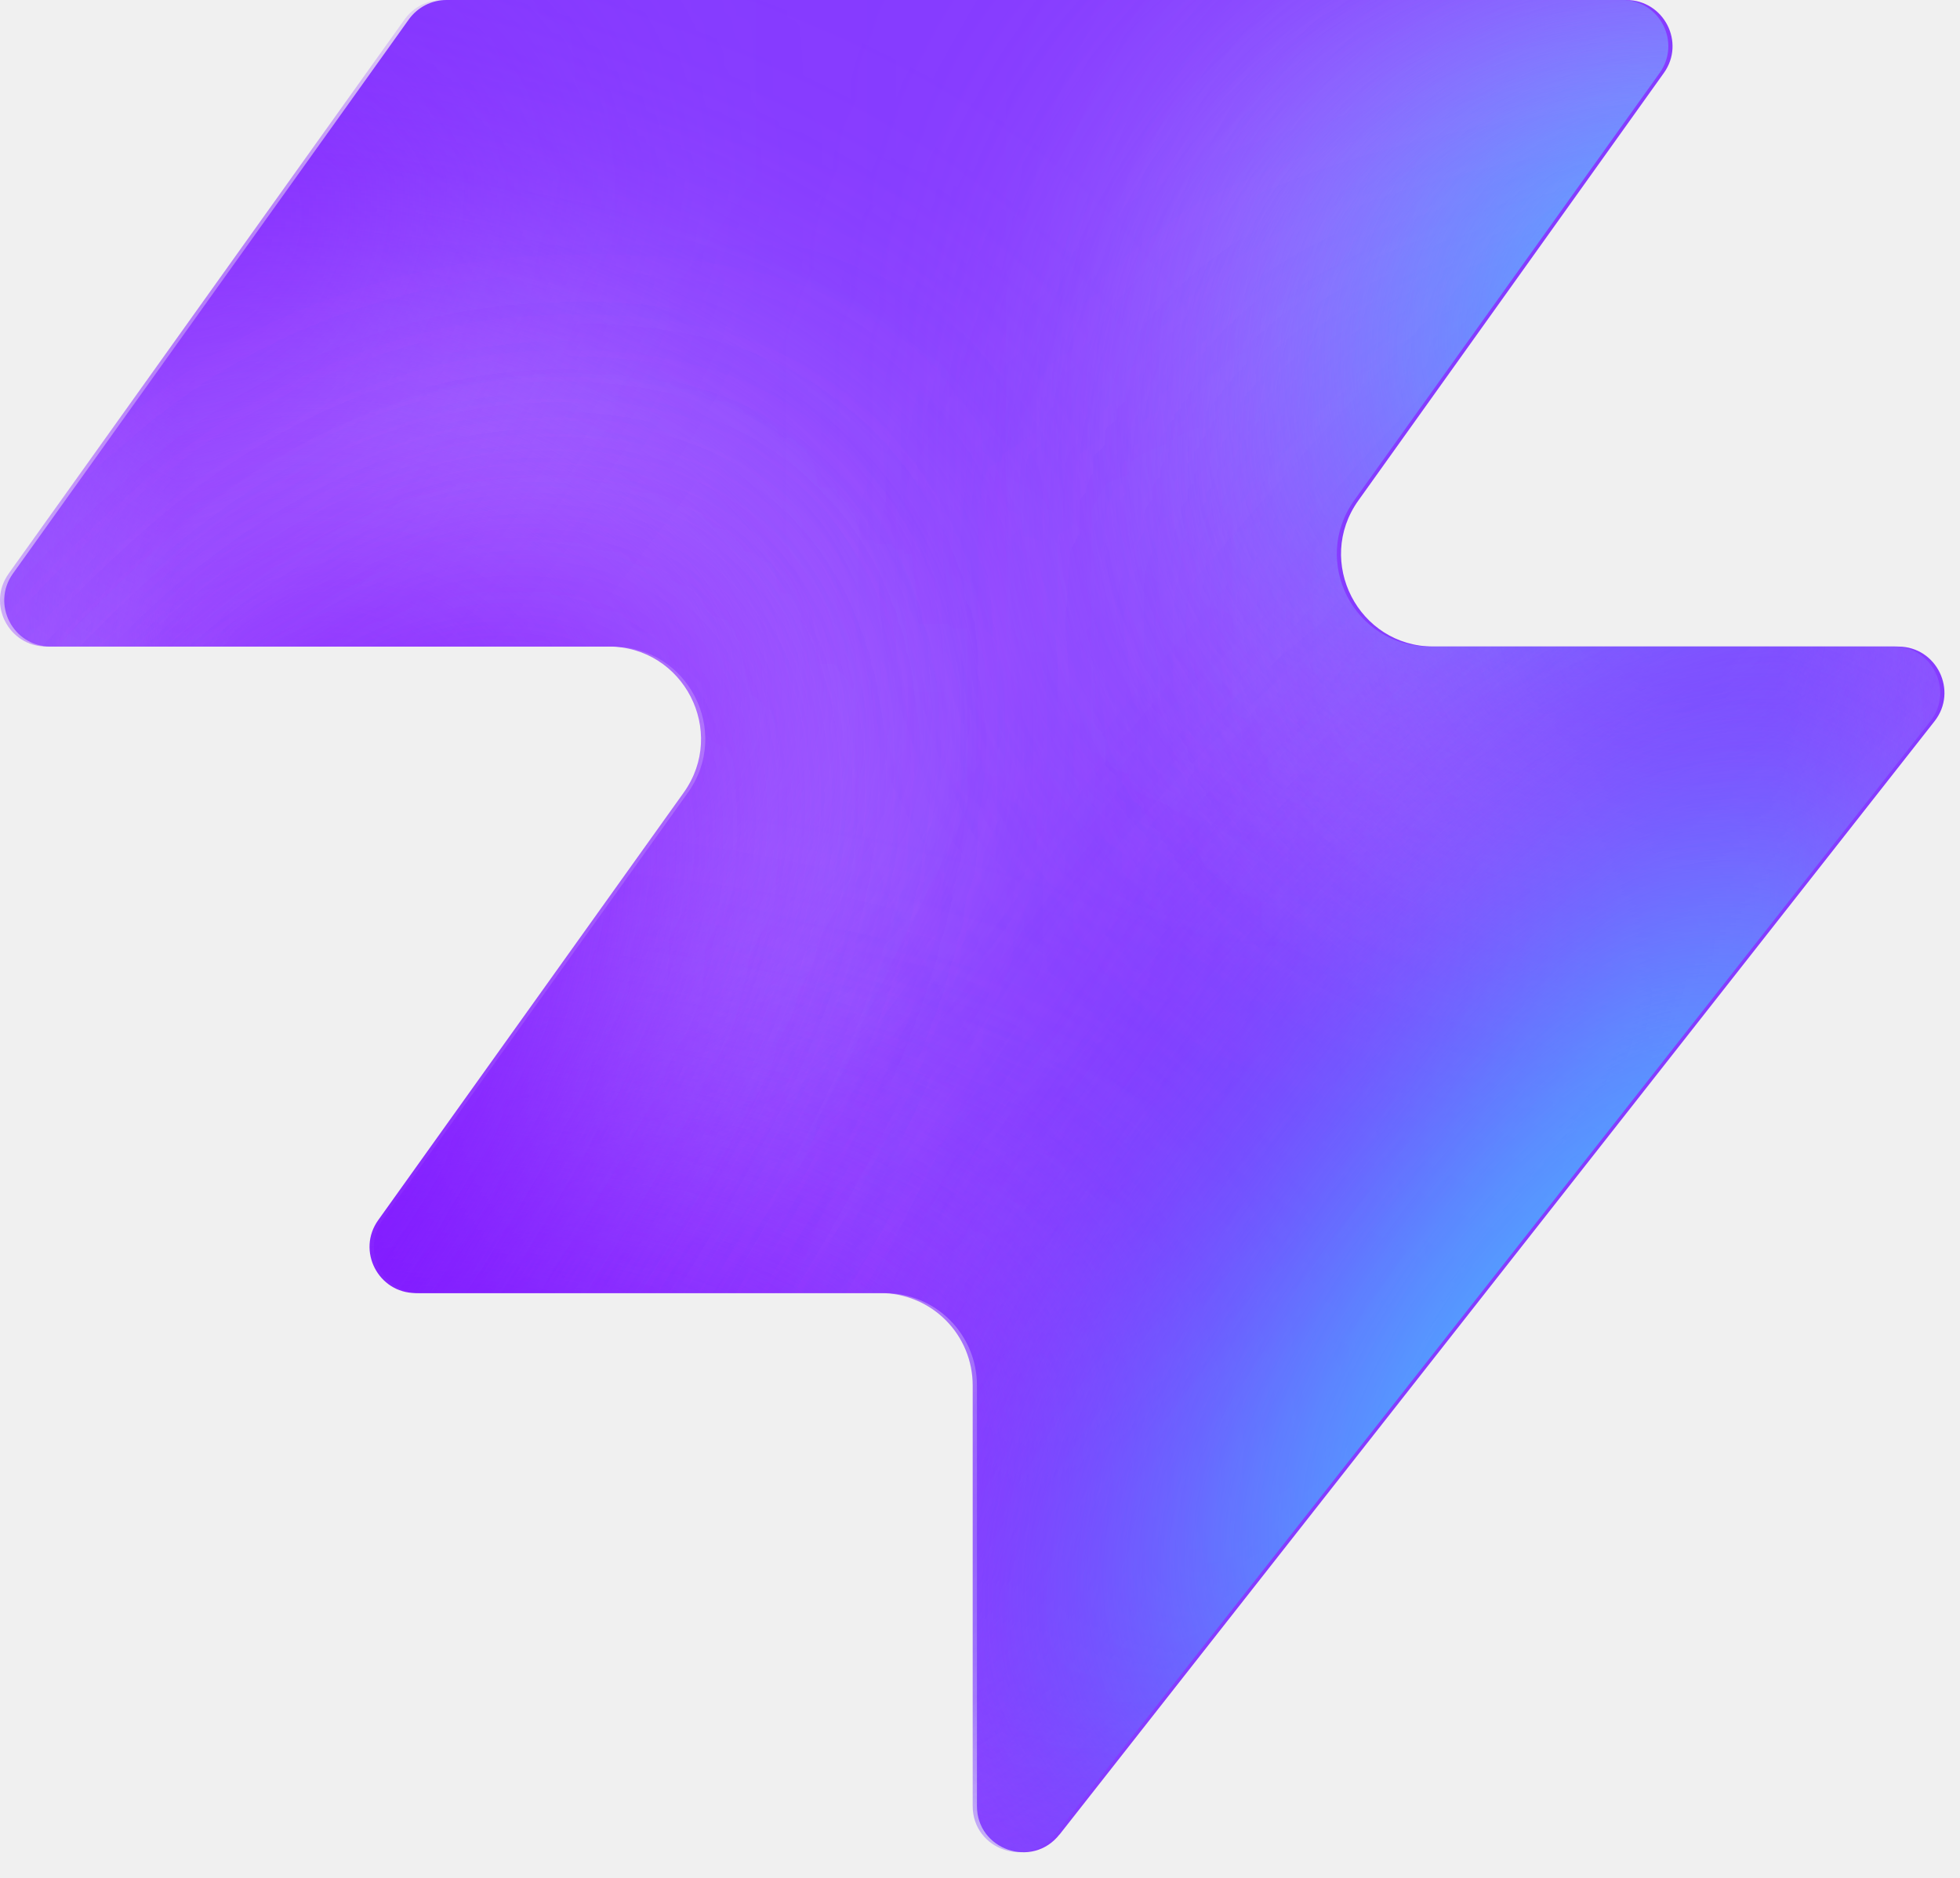
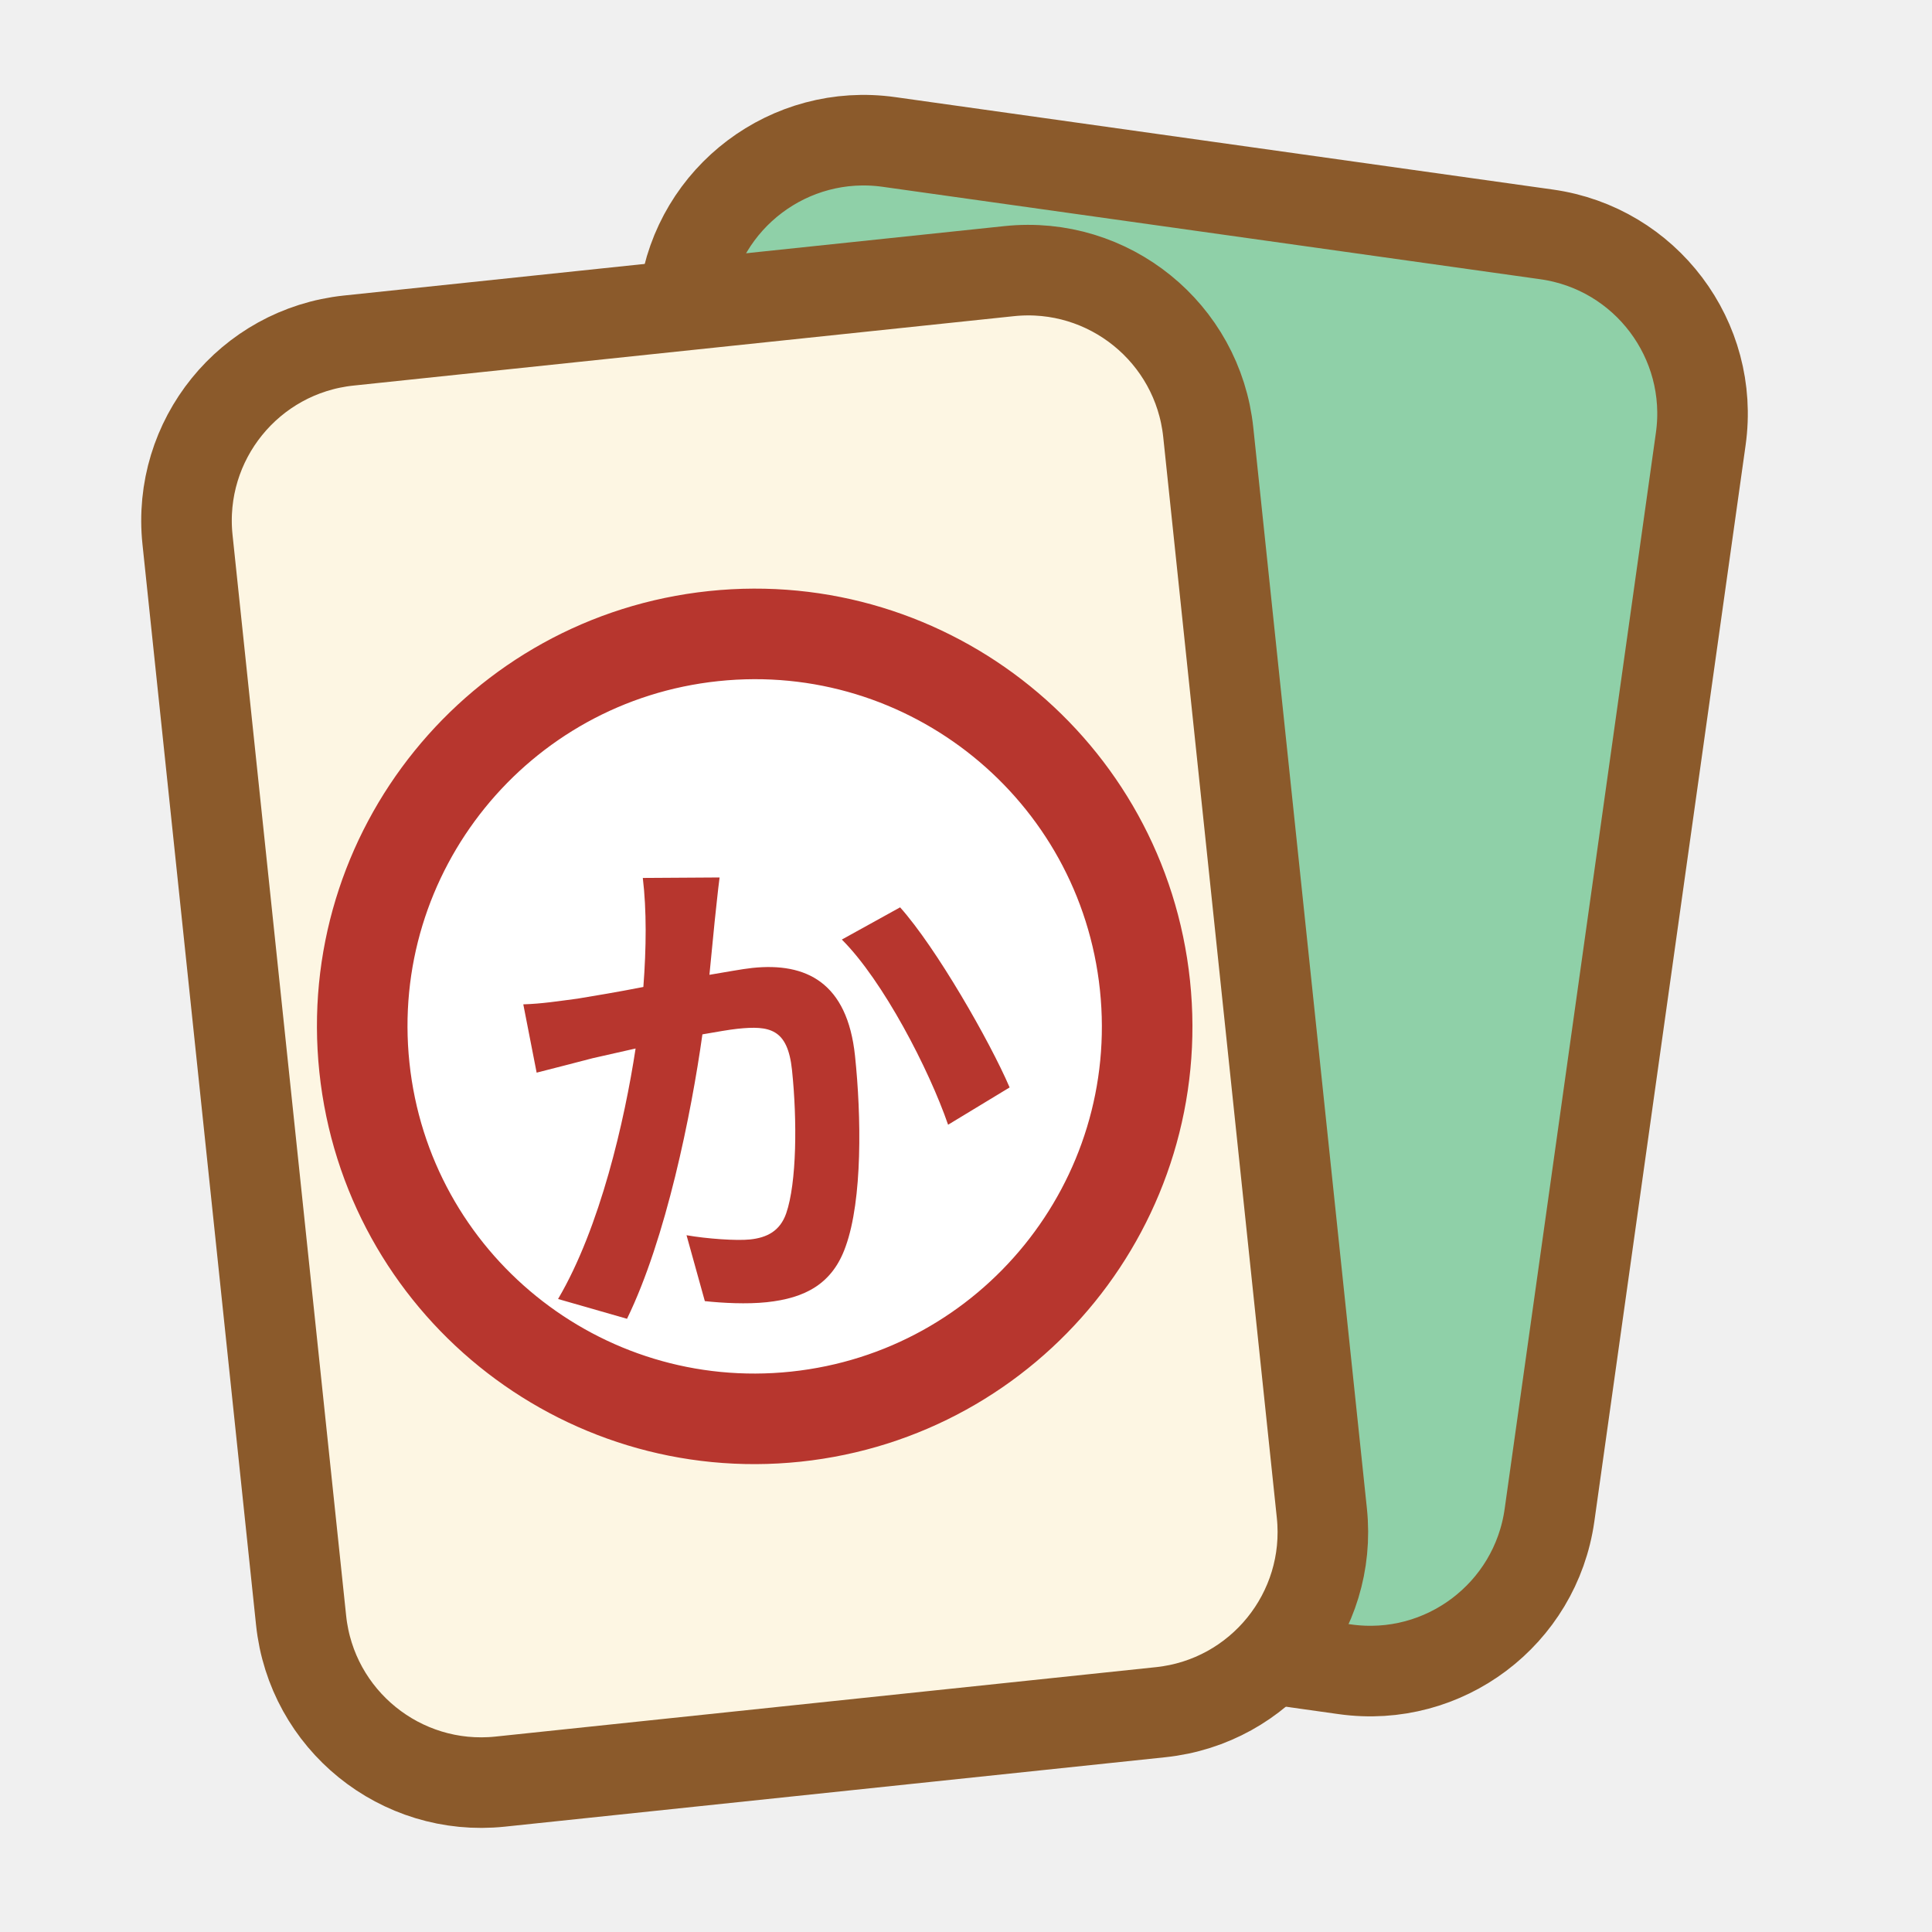
- <svg xmlns="http://www.w3.org/2000/svg" width="48" height="46" fill="none" viewBox="0 0 48 46">
-   <path fill="#863bff" d="M25.946 44.938c-.664.845-2.021.375-2.021-.698V33.937a2.26 2.26 0 0 0-2.262-2.262H10.287c-.92 0-1.456-1.04-.92-1.788l7.48-10.471c1.07-1.497 0-3.578-1.842-3.578H1.237c-.92 0-1.456-1.04-.92-1.788L10.013.474c.214-.297.556-.474.92-.474h28.894c.92 0 1.456 1.04.92 1.788l-7.48 10.471c-1.07 1.498 0 3.579 1.842 3.579h11.377c.943 0 1.473 1.088.89 1.83L25.947 44.94z" style="fill:#863bff;fill:color(display-p3 .525 .23 1);fill-opacity:1" />
-   <mask id="a" width="48" height="46" x="0" y="0" maskUnits="userSpaceOnUse" style="mask-type:alpha">
-     <path fill="#000" d="M25.842 44.938c-.664.844-2.021.375-2.021-.698V33.937a2.26 2.26 0 0 0-2.262-2.262H10.183c-.92 0-1.456-1.04-.92-1.788l7.48-10.471c1.07-1.498 0-3.579-1.842-3.579H1.133c-.92 0-1.456-1.04-.92-1.787L9.91.473c.214-.297.556-.474.92-.474h28.894c.92 0 1.456 1.04.92 1.788l-7.48 10.471c-1.07 1.498 0 3.578 1.842 3.578h11.377c.943 0 1.473 1.088.89 1.832L25.843 44.94z" style="fill:#000;fill-opacity:1" />
-   </mask>
-   <g mask="url(#a)">
-     <g filter="url(#b)">
-       <ellipse cx="5.508" cy="14.704" fill="#ede6ff" rx="5.508" ry="14.704" style="fill:#ede6ff;fill:color(display-p3 .927 .903 1);fill-opacity:1" transform="matrix(.00324 1 1 -.00324 -4.47 31.516)" />
-     </g>
-     <g filter="url(#c)">
-       <ellipse cx="10.399" cy="29.851" fill="#ede6ff" rx="10.399" ry="29.851" style="fill:#ede6ff;fill:color(display-p3 .927 .903 1);fill-opacity:1" transform="matrix(.00324 1 1 -.00324 -39.328 7.883)" />
-     </g>
-     <g filter="url(#d)">
-       <ellipse cx="5.508" cy="30.487" fill="#7e14ff" rx="5.508" ry="30.487" style="fill:#7e14ff;fill:color(display-p3 .492 .077 1);fill-opacity:1" transform="rotate(89.814 -25.913 -14.639)scale(1 -1)" />
-     </g>
-     <g filter="url(#e)">
-       <ellipse cx="5.508" cy="30.599" fill="#7e14ff" rx="5.508" ry="30.599" style="fill:#7e14ff;fill:color(display-p3 .492 .077 1);fill-opacity:1" transform="rotate(89.814 -32.644 -3.334)scale(1 -1)" />
-     </g>
-     <g filter="url(#f)">
-       <ellipse cx="5.508" cy="30.599" fill="#7e14ff" rx="5.508" ry="30.599" style="fill:#7e14ff;fill:color(display-p3 .492 .077 1);fill-opacity:1" transform="matrix(.00324 1 1 -.00324 -34.34 30.47)" />
-     </g>
-     <g filter="url(#g)">
-       <ellipse cx="14.072" cy="22.078" fill="#ede6ff" rx="14.072" ry="22.078" style="fill:#ede6ff;fill:color(display-p3 .927 .903 1);fill-opacity:1" transform="rotate(93.35 24.506 48.493)scale(-1 1)" />
-     </g>
-     <g filter="url(#h)">
-       <ellipse cx="3.47" cy="21.501" fill="#7e14ff" rx="3.47" ry="21.501" style="fill:#7e14ff;fill:color(display-p3 .492 .077 1);fill-opacity:1" transform="rotate(89.009 28.708 47.59)scale(-1 1)" />
-     </g>
-     <g filter="url(#i)">
-       <ellipse cx="3.47" cy="21.501" fill="#7e14ff" rx="3.47" ry="21.501" style="fill:#7e14ff;fill:color(display-p3 .492 .077 1);fill-opacity:1" transform="rotate(89.009 28.708 47.59)scale(-1 1)" />
-     </g>
-     <g filter="url(#j)">
-       <ellipse cx=".387" cy="8.972" fill="#7e14ff" rx="4.407" ry="29.108" style="fill:#7e14ff;fill:color(display-p3 .492 .077 1);fill-opacity:1" transform="rotate(39.51 .387 8.972)" />
-     </g>
-     <g filter="url(#k)">
-       <ellipse cx="47.523" cy="-6.092" fill="#7e14ff" rx="4.407" ry="29.108" style="fill:#7e14ff;fill:color(display-p3 .492 .077 1);fill-opacity:1" transform="rotate(37.892 47.523 -6.092)" />
-     </g>
-     <g filter="url(#l)">
-       <ellipse cx="41.412" cy="6.333" fill="#47bfff" rx="5.971" ry="9.665" style="fill:#47bfff;fill:color(display-p3 .28 .748 1);fill-opacity:1" transform="rotate(37.892 41.412 6.333)" />
-     </g>
-     <g filter="url(#m)">
-       <ellipse cx="-1.879" cy="38.332" fill="#7e14ff" rx="4.407" ry="29.108" style="fill:#7e14ff;fill:color(display-p3 .492 .077 1);fill-opacity:1" transform="rotate(37.892 -1.88 38.332)" />
-     </g>
-     <g filter="url(#n)">
-       <ellipse cx="-1.879" cy="38.332" fill="#7e14ff" rx="4.407" ry="29.108" style="fill:#7e14ff;fill:color(display-p3 .492 .077 1);fill-opacity:1" transform="rotate(37.892 -1.88 38.332)" />
-     </g>
-     <g filter="url(#o)">
-       <ellipse cx="35.651" cy="29.907" fill="#7e14ff" rx="4.407" ry="29.108" style="fill:#7e14ff;fill:color(display-p3 .492 .077 1);fill-opacity:1" transform="rotate(37.892 35.651 29.907)" />
-     </g>
-     <g filter="url(#p)">
-       <ellipse cx="38.418" cy="32.4" fill="#47bfff" rx="5.971" ry="15.297" style="fill:#47bfff;fill:color(display-p3 .28 .748 1);fill-opacity:1" transform="rotate(37.892 38.418 32.4)" />
-     </g>
+ <svg xmlns="http://www.w3.org/2000/svg" viewBox="0 0 64 64">
+   <rect x="20" y="6" width="34" height="48" rx="6" fill="#8fd0a8" stroke="#8b5a2b" stroke-width="3" transform="rotate(8 37 30)" />
+   <rect x="8" y="10" width="34" height="48" rx="6" fill="#fdf6e3" stroke="#8b5a2b" stroke-width="3" transform="rotate(-6 25 34)" />
+   <g transform="rotate(-6 25 34)">
+     <circle cx="25" cy="34" r="13" fill="#fff" stroke="#b7362e" stroke-width="3" />
+     <text x="25" y="35" font-family="'Noto Serif JP','Yu Mincho',serif" font-size="17" font-weight="bold" fill="#b7362e" text-anchor="middle" dominant-baseline="central">か</text>
  </g>
-   <defs>
-     <filter id="b" width="60.045" height="41.654" x="-19.77" y="16.149" color-interpolation-filters="sRGB" filterUnits="userSpaceOnUse">
-       <feFlood flood-opacity="0" result="BackgroundImageFix" />
-       <feBlend in="SourceGraphic" in2="BackgroundImageFix" result="shape" />
-       <feGaussianBlur result="effect1_foregroundBlur_2002_17158" stdDeviation="7.659" />
-     </filter>
-     <filter id="c" width="90.34" height="51.437" x="-54.613" y="-7.533" color-interpolation-filters="sRGB" filterUnits="userSpaceOnUse">
-       <feFlood flood-opacity="0" result="BackgroundImageFix" />
-       <feBlend in="SourceGraphic" in2="BackgroundImageFix" result="shape" />
-       <feGaussianBlur result="effect1_foregroundBlur_2002_17158" stdDeviation="7.659" />
-     </filter>
-     <filter id="d" width="79.355" height="29.4" x="-49.64" y="2.03" color-interpolation-filters="sRGB" filterUnits="userSpaceOnUse">
-       <feFlood flood-opacity="0" result="BackgroundImageFix" />
-       <feBlend in="SourceGraphic" in2="BackgroundImageFix" result="shape" />
-       <feGaussianBlur result="effect1_foregroundBlur_2002_17158" stdDeviation="4.596" />
-     </filter>
-     <filter id="e" width="79.579" height="29.4" x="-45.045" y="20.029" color-interpolation-filters="sRGB" filterUnits="userSpaceOnUse">
-       <feFlood flood-opacity="0" result="BackgroundImageFix" />
-       <feBlend in="SourceGraphic" in2="BackgroundImageFix" result="shape" />
-       <feGaussianBlur result="effect1_foregroundBlur_2002_17158" stdDeviation="4.596" />
-     </filter>
-     <filter id="f" width="79.579" height="29.4" x="-43.513" y="21.178" color-interpolation-filters="sRGB" filterUnits="userSpaceOnUse">
-       <feFlood flood-opacity="0" result="BackgroundImageFix" />
-       <feBlend in="SourceGraphic" in2="BackgroundImageFix" result="shape" />
-       <feGaussianBlur result="effect1_foregroundBlur_2002_17158" stdDeviation="4.596" />
-     </filter>
-     <filter id="g" width="74.749" height="58.852" x="15.756" y="-17.901" color-interpolation-filters="sRGB" filterUnits="userSpaceOnUse">
-       <feFlood flood-opacity="0" result="BackgroundImageFix" />
-       <feBlend in="SourceGraphic" in2="BackgroundImageFix" result="shape" />
-       <feGaussianBlur result="effect1_foregroundBlur_2002_17158" stdDeviation="7.659" />
-     </filter>
-     <filter id="h" width="61.377" height="25.362" x="23.548" y="2.284" color-interpolation-filters="sRGB" filterUnits="userSpaceOnUse">
-       <feFlood flood-opacity="0" result="BackgroundImageFix" />
-       <feBlend in="SourceGraphic" in2="BackgroundImageFix" result="shape" />
-       <feGaussianBlur result="effect1_foregroundBlur_2002_17158" stdDeviation="4.596" />
-     </filter>
-     <filter id="i" width="61.377" height="25.362" x="23.548" y="2.284" color-interpolation-filters="sRGB" filterUnits="userSpaceOnUse">
-       <feFlood flood-opacity="0" result="BackgroundImageFix" />
-       <feBlend in="SourceGraphic" in2="BackgroundImageFix" result="shape" />
-       <feGaussianBlur result="effect1_foregroundBlur_2002_17158" stdDeviation="4.596" />
-     </filter>
-     <filter id="j" width="56.045" height="63.649" x="-27.636" y="-22.853" color-interpolation-filters="sRGB" filterUnits="userSpaceOnUse">
-       <feFlood flood-opacity="0" result="BackgroundImageFix" />
-       <feBlend in="SourceGraphic" in2="BackgroundImageFix" result="shape" />
-       <feGaussianBlur result="effect1_foregroundBlur_2002_17158" stdDeviation="4.596" />
-     </filter>
-     <filter id="k" width="54.814" height="64.646" x="20.116" y="-38.415" color-interpolation-filters="sRGB" filterUnits="userSpaceOnUse">
-       <feFlood flood-opacity="0" result="BackgroundImageFix" />
-       <feBlend in="SourceGraphic" in2="BackgroundImageFix" result="shape" />
-       <feGaussianBlur result="effect1_foregroundBlur_2002_17158" stdDeviation="4.596" />
-     </filter>
-     <filter id="l" width="33.541" height="35.313" x="24.641" y="-11.323" color-interpolation-filters="sRGB" filterUnits="userSpaceOnUse">
-       <feFlood flood-opacity="0" result="BackgroundImageFix" />
-       <feBlend in="SourceGraphic" in2="BackgroundImageFix" result="shape" />
-       <feGaussianBlur result="effect1_foregroundBlur_2002_17158" stdDeviation="4.596" />
-     </filter>
-     <filter id="m" width="54.814" height="64.646" x="-29.286" y="6.009" color-interpolation-filters="sRGB" filterUnits="userSpaceOnUse">
-       <feFlood flood-opacity="0" result="BackgroundImageFix" />
-       <feBlend in="SourceGraphic" in2="BackgroundImageFix" result="shape" />
-       <feGaussianBlur result="effect1_foregroundBlur_2002_17158" stdDeviation="4.596" />
-     </filter>
-     <filter id="n" width="54.814" height="64.646" x="-29.286" y="6.009" color-interpolation-filters="sRGB" filterUnits="userSpaceOnUse">
-       <feFlood flood-opacity="0" result="BackgroundImageFix" />
-       <feBlend in="SourceGraphic" in2="BackgroundImageFix" result="shape" />
-       <feGaussianBlur result="effect1_foregroundBlur_2002_17158" stdDeviation="4.596" />
-     </filter>
-     <filter id="o" width="54.814" height="64.646" x="8.244" y="-2.416" color-interpolation-filters="sRGB" filterUnits="userSpaceOnUse">
-       <feFlood flood-opacity="0" result="BackgroundImageFix" />
-       <feBlend in="SourceGraphic" in2="BackgroundImageFix" result="shape" />
-       <feGaussianBlur result="effect1_foregroundBlur_2002_17158" stdDeviation="4.596" />
-     </filter>
-     <filter id="p" width="39.409" height="43.623" x="18.713" y="10.588" color-interpolation-filters="sRGB" filterUnits="userSpaceOnUse">
-       <feFlood flood-opacity="0" result="BackgroundImageFix" />
-       <feBlend in="SourceGraphic" in2="BackgroundImageFix" result="shape" />
-       <feGaussianBlur result="effect1_foregroundBlur_2002_17158" stdDeviation="4.596" />
-     </filter>
-   </defs>
</svg>
